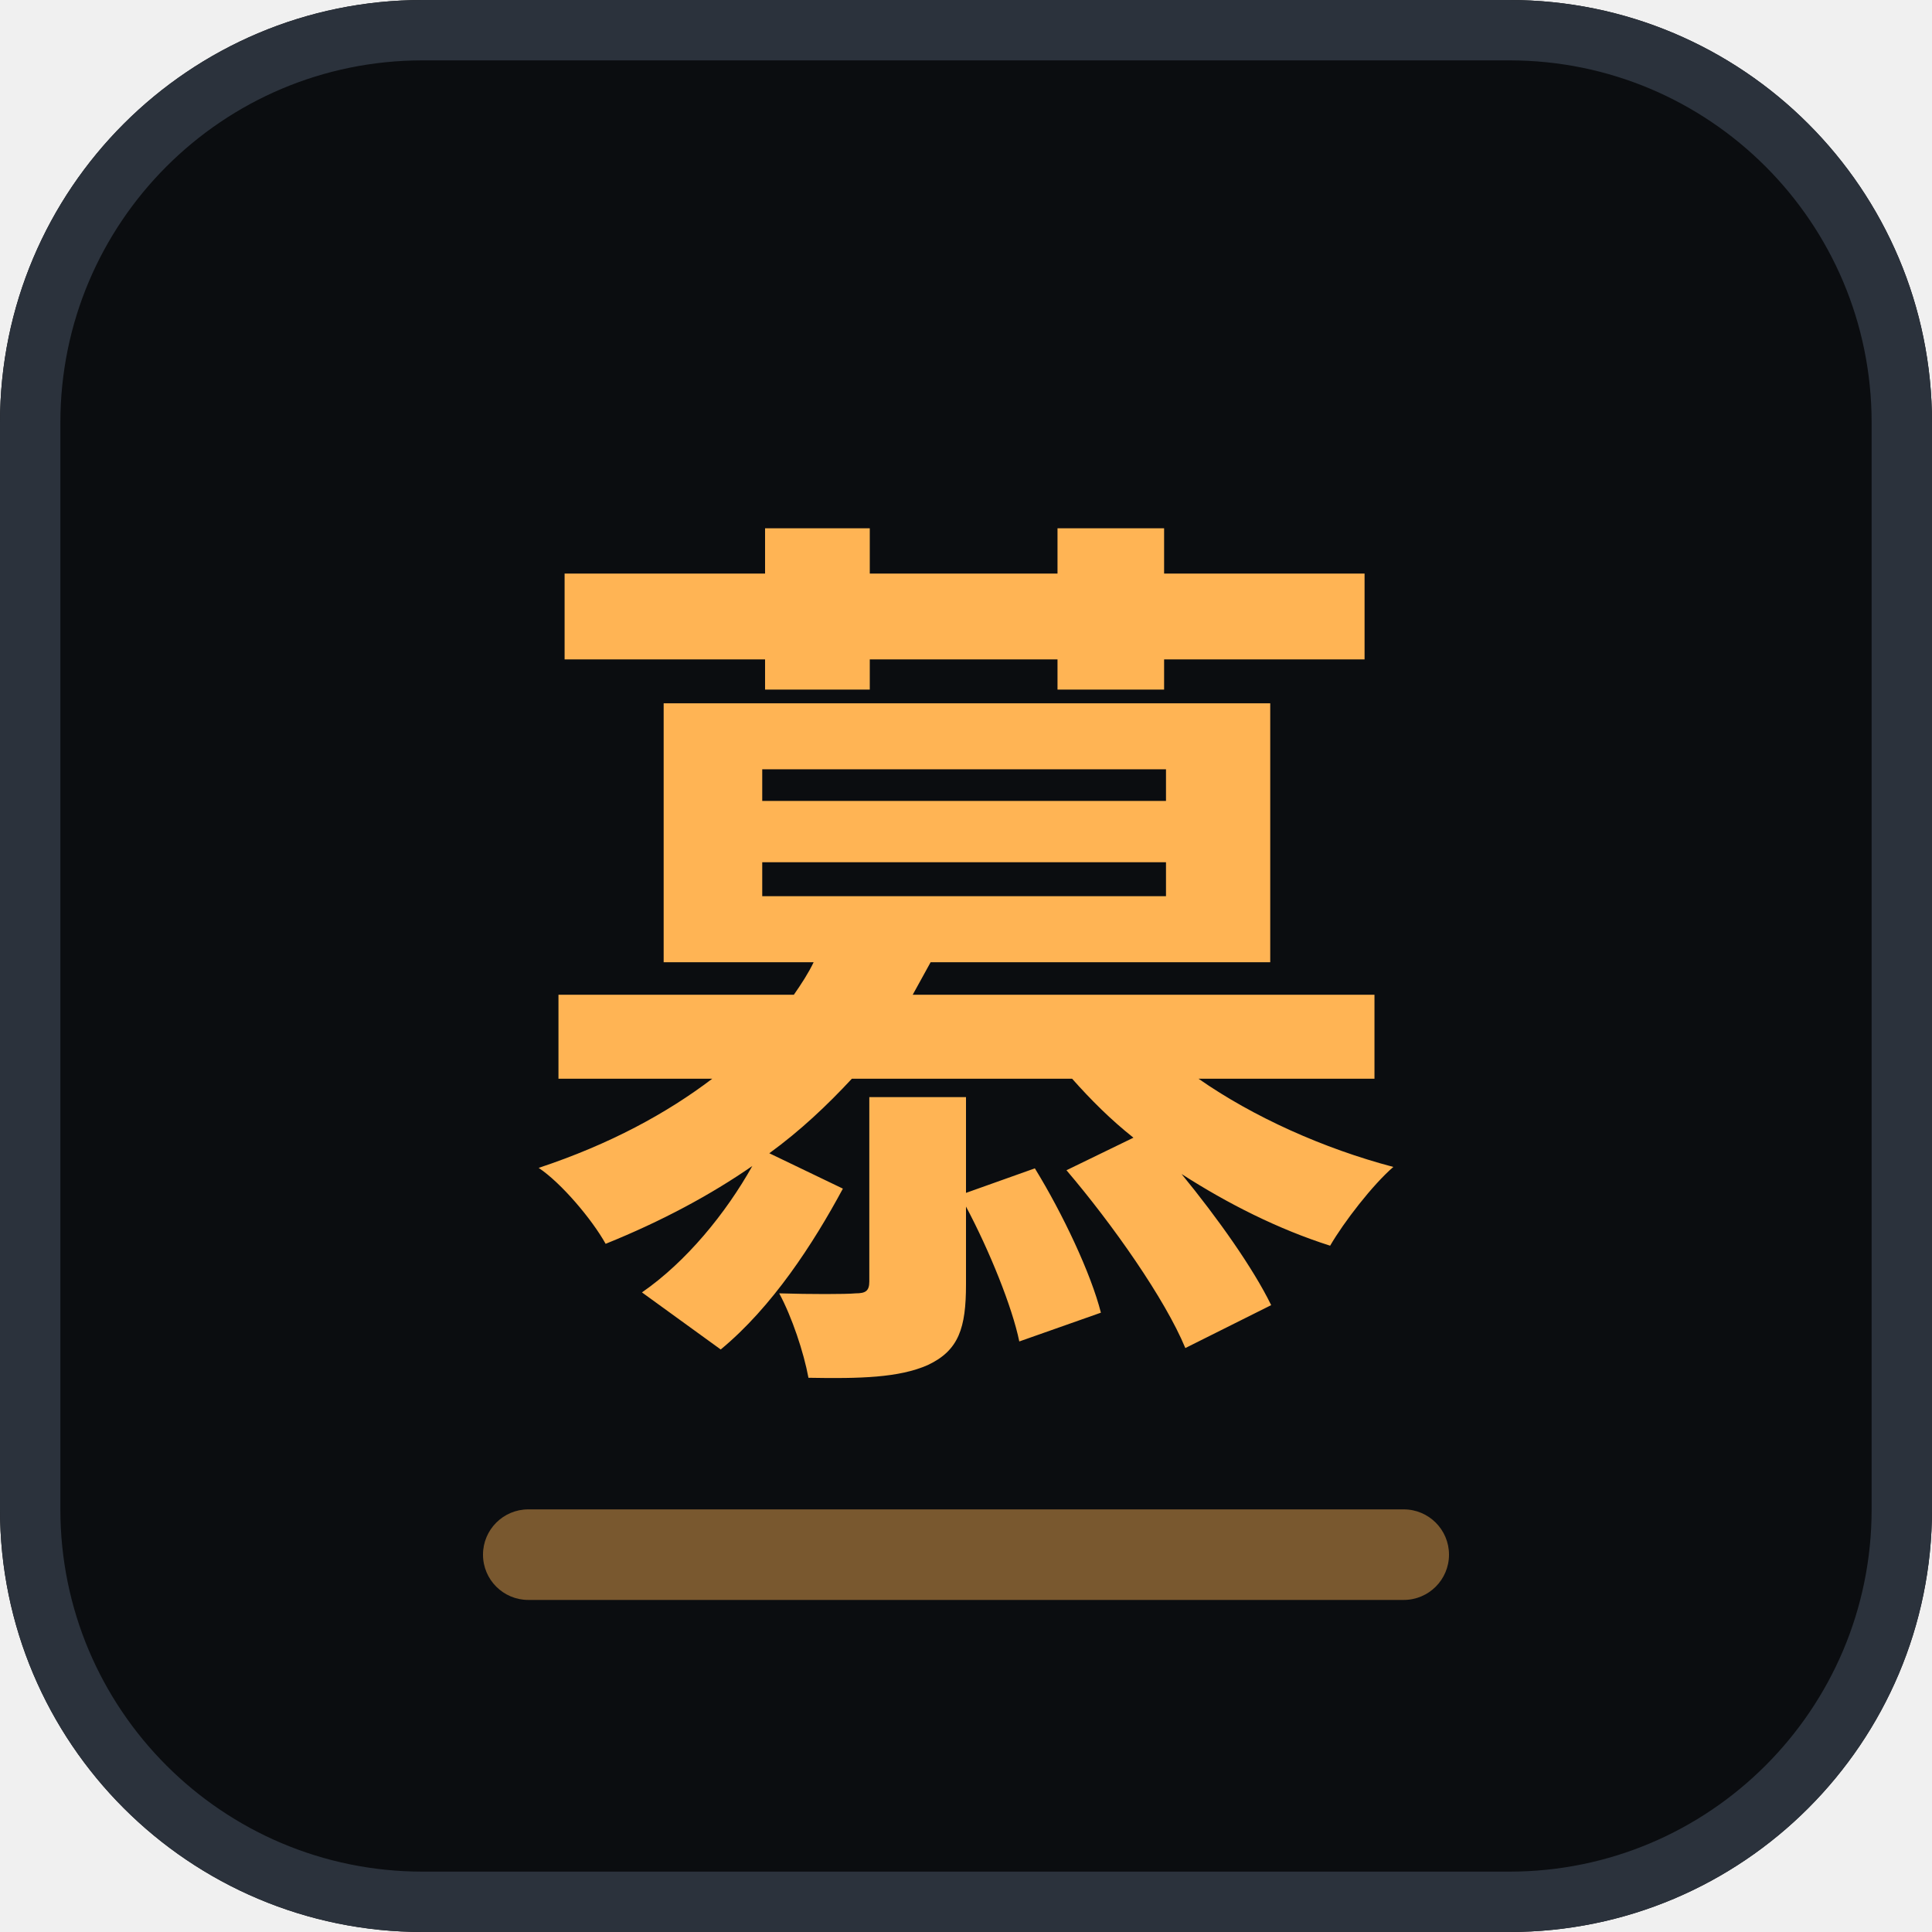
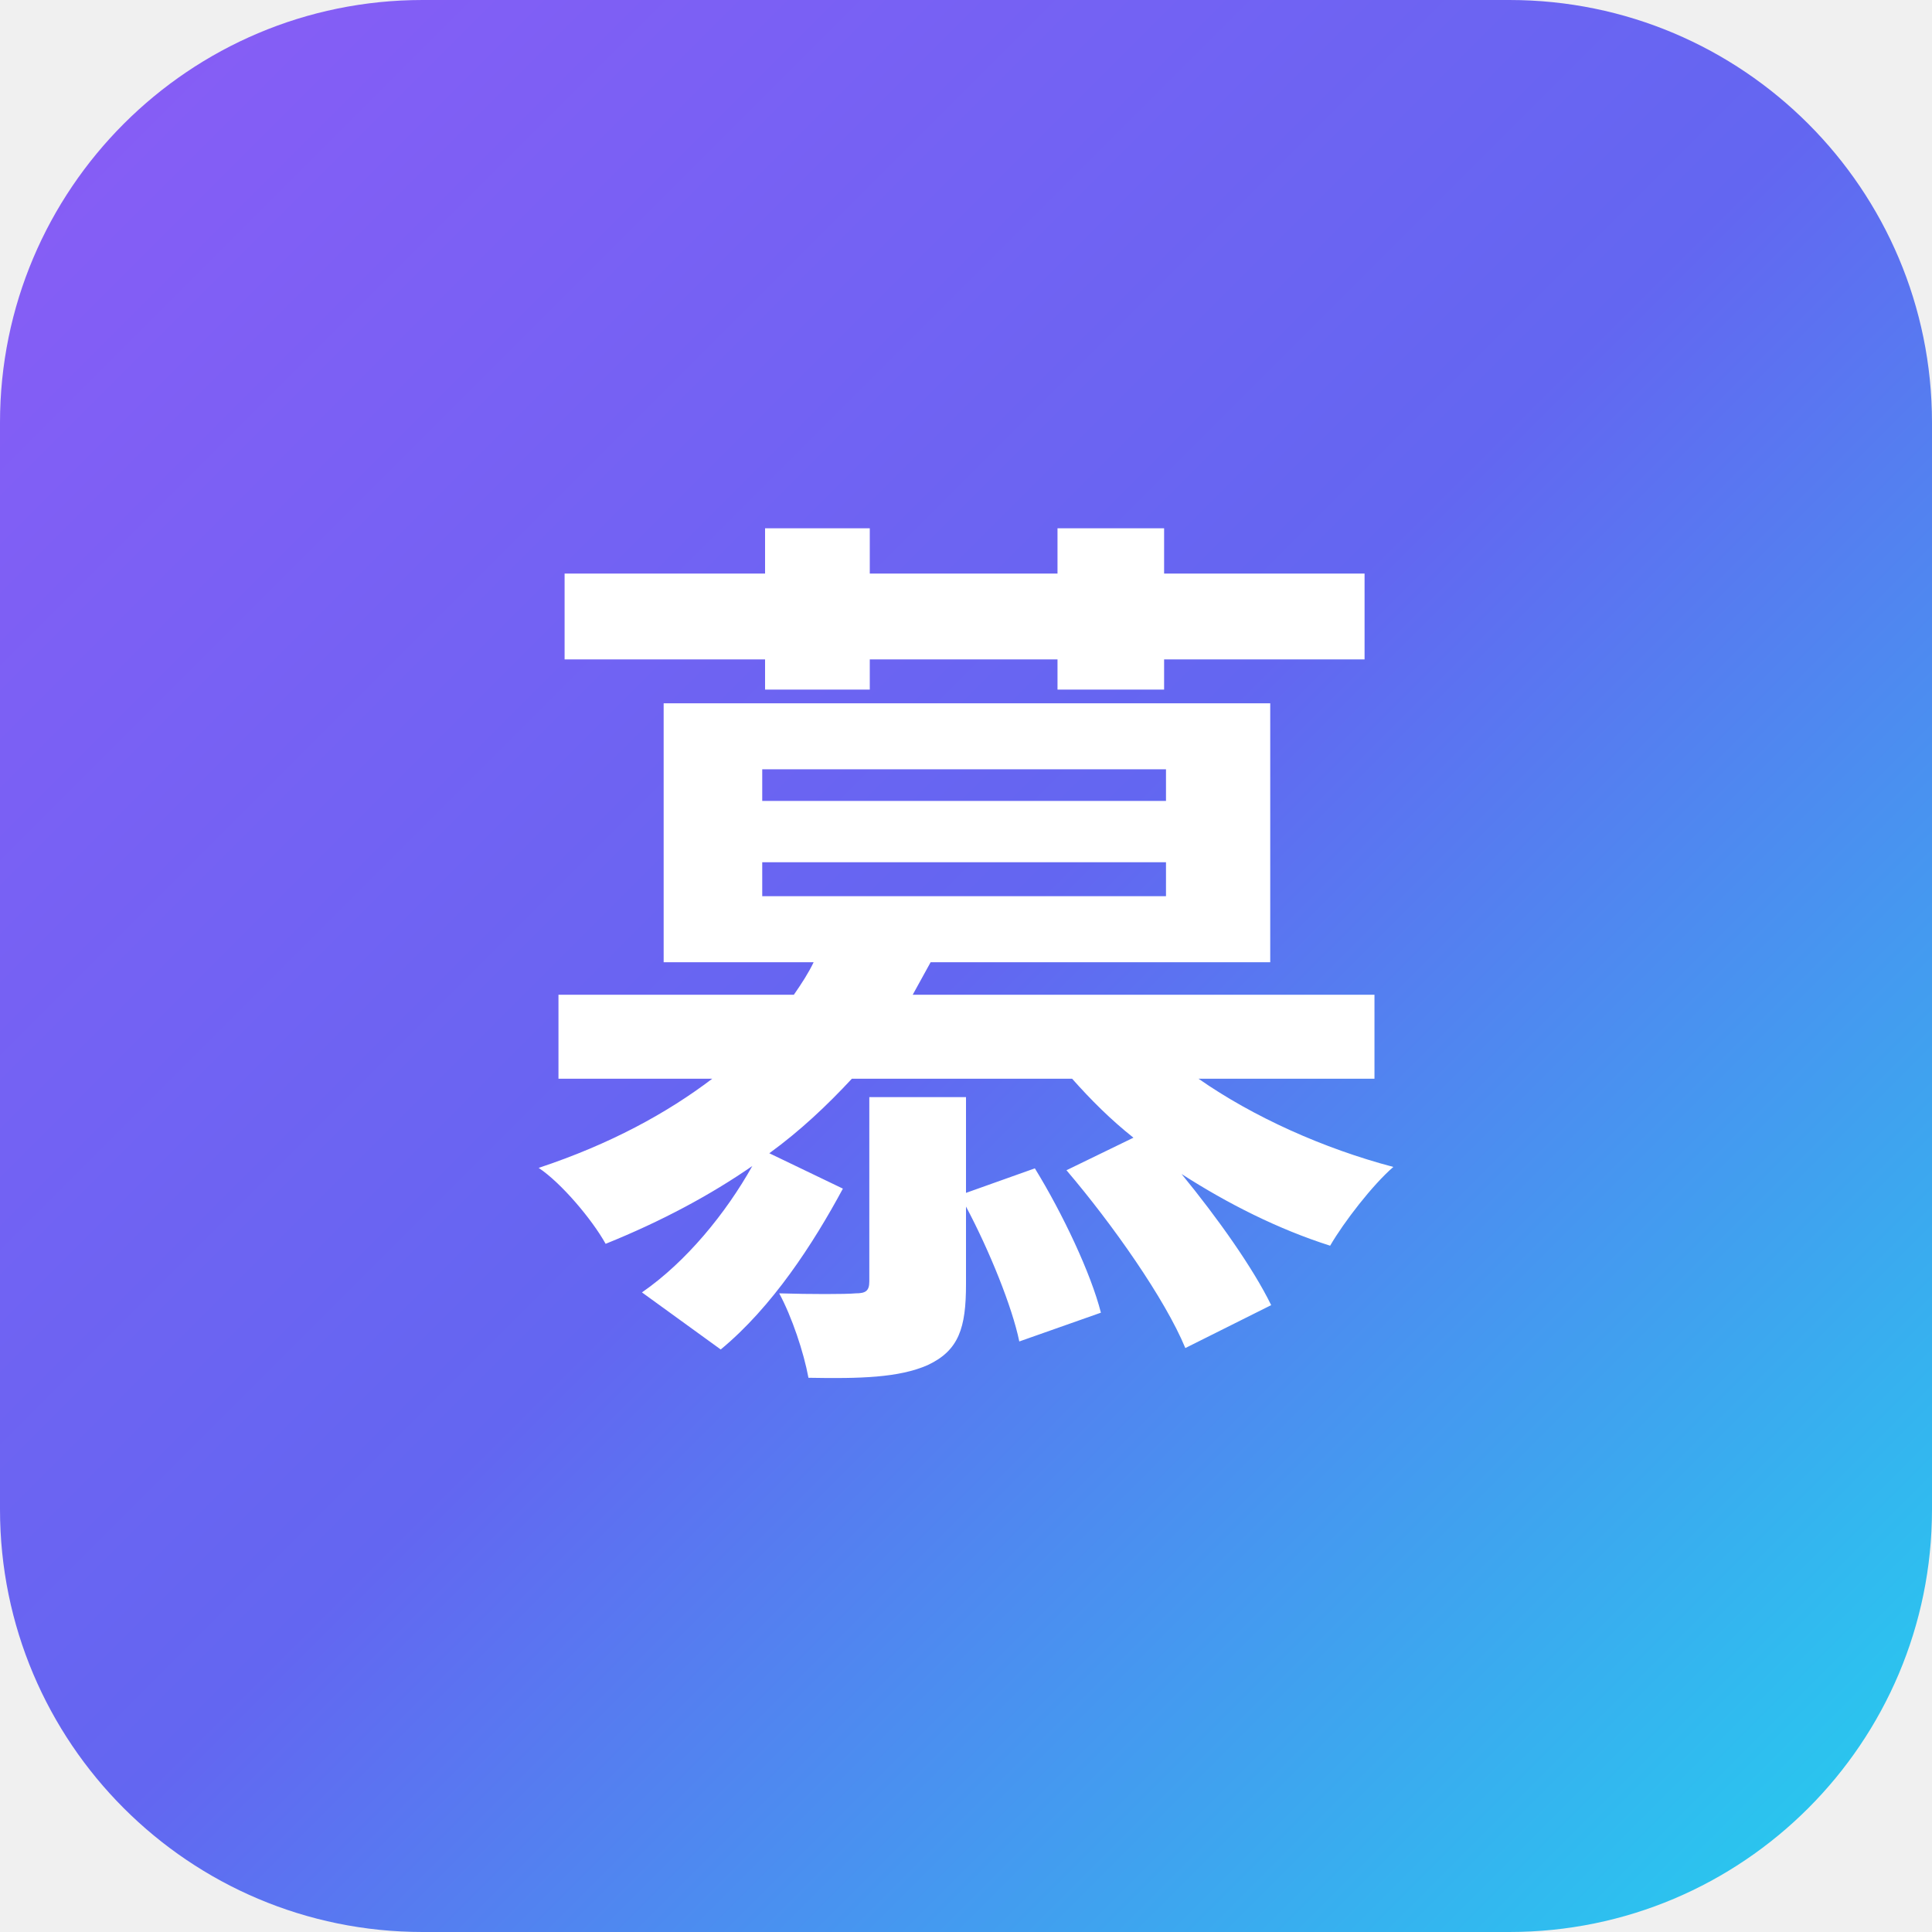
<svg xmlns="http://www.w3.org/2000/svg" viewBox="0 0 64 64" width="64" height="64">
-   <rect width="64" height="64" rx="14" fill="#0b0d10" />
-   <rect x="1" y="1" width="62" height="62" rx="13" fill="none" stroke="#2b323c" stroke-width="2" />
-   <text x="32" y="43" text-anchor="middle" font-family="PingFang SC, Hiragino Sans GB, Microsoft YaHei, sans-serif" font-size="30" font-weight="700" fill="#ffb454">慕</text>
-   <rect x="16" y="50" width="32" height="3" rx="1.5" fill="#ffb454" opacity="0.45" />
+   <defs>
+     <linearGradient id="g" x1="0" y1="0" x2="1" y2="1">
+       <stop offset="0" stop-color="#8b5cf6" />
+       <stop offset="0.5" stop-color="#6366f1" />
+       <stop offset="1" stop-color="#22d3ee" />
+     </linearGradient>
+   </defs>
+   <rect width="64" height="64" rx="14" fill="url(#g)" />
+   <text x="32" y="43" text-anchor="middle" font-family="PingFang SC, Hiragino Sans GB, Microsoft YaHei, sans-serif" font-size="30" font-weight="700" fill="#ffffff">慕</text>
</svg>
